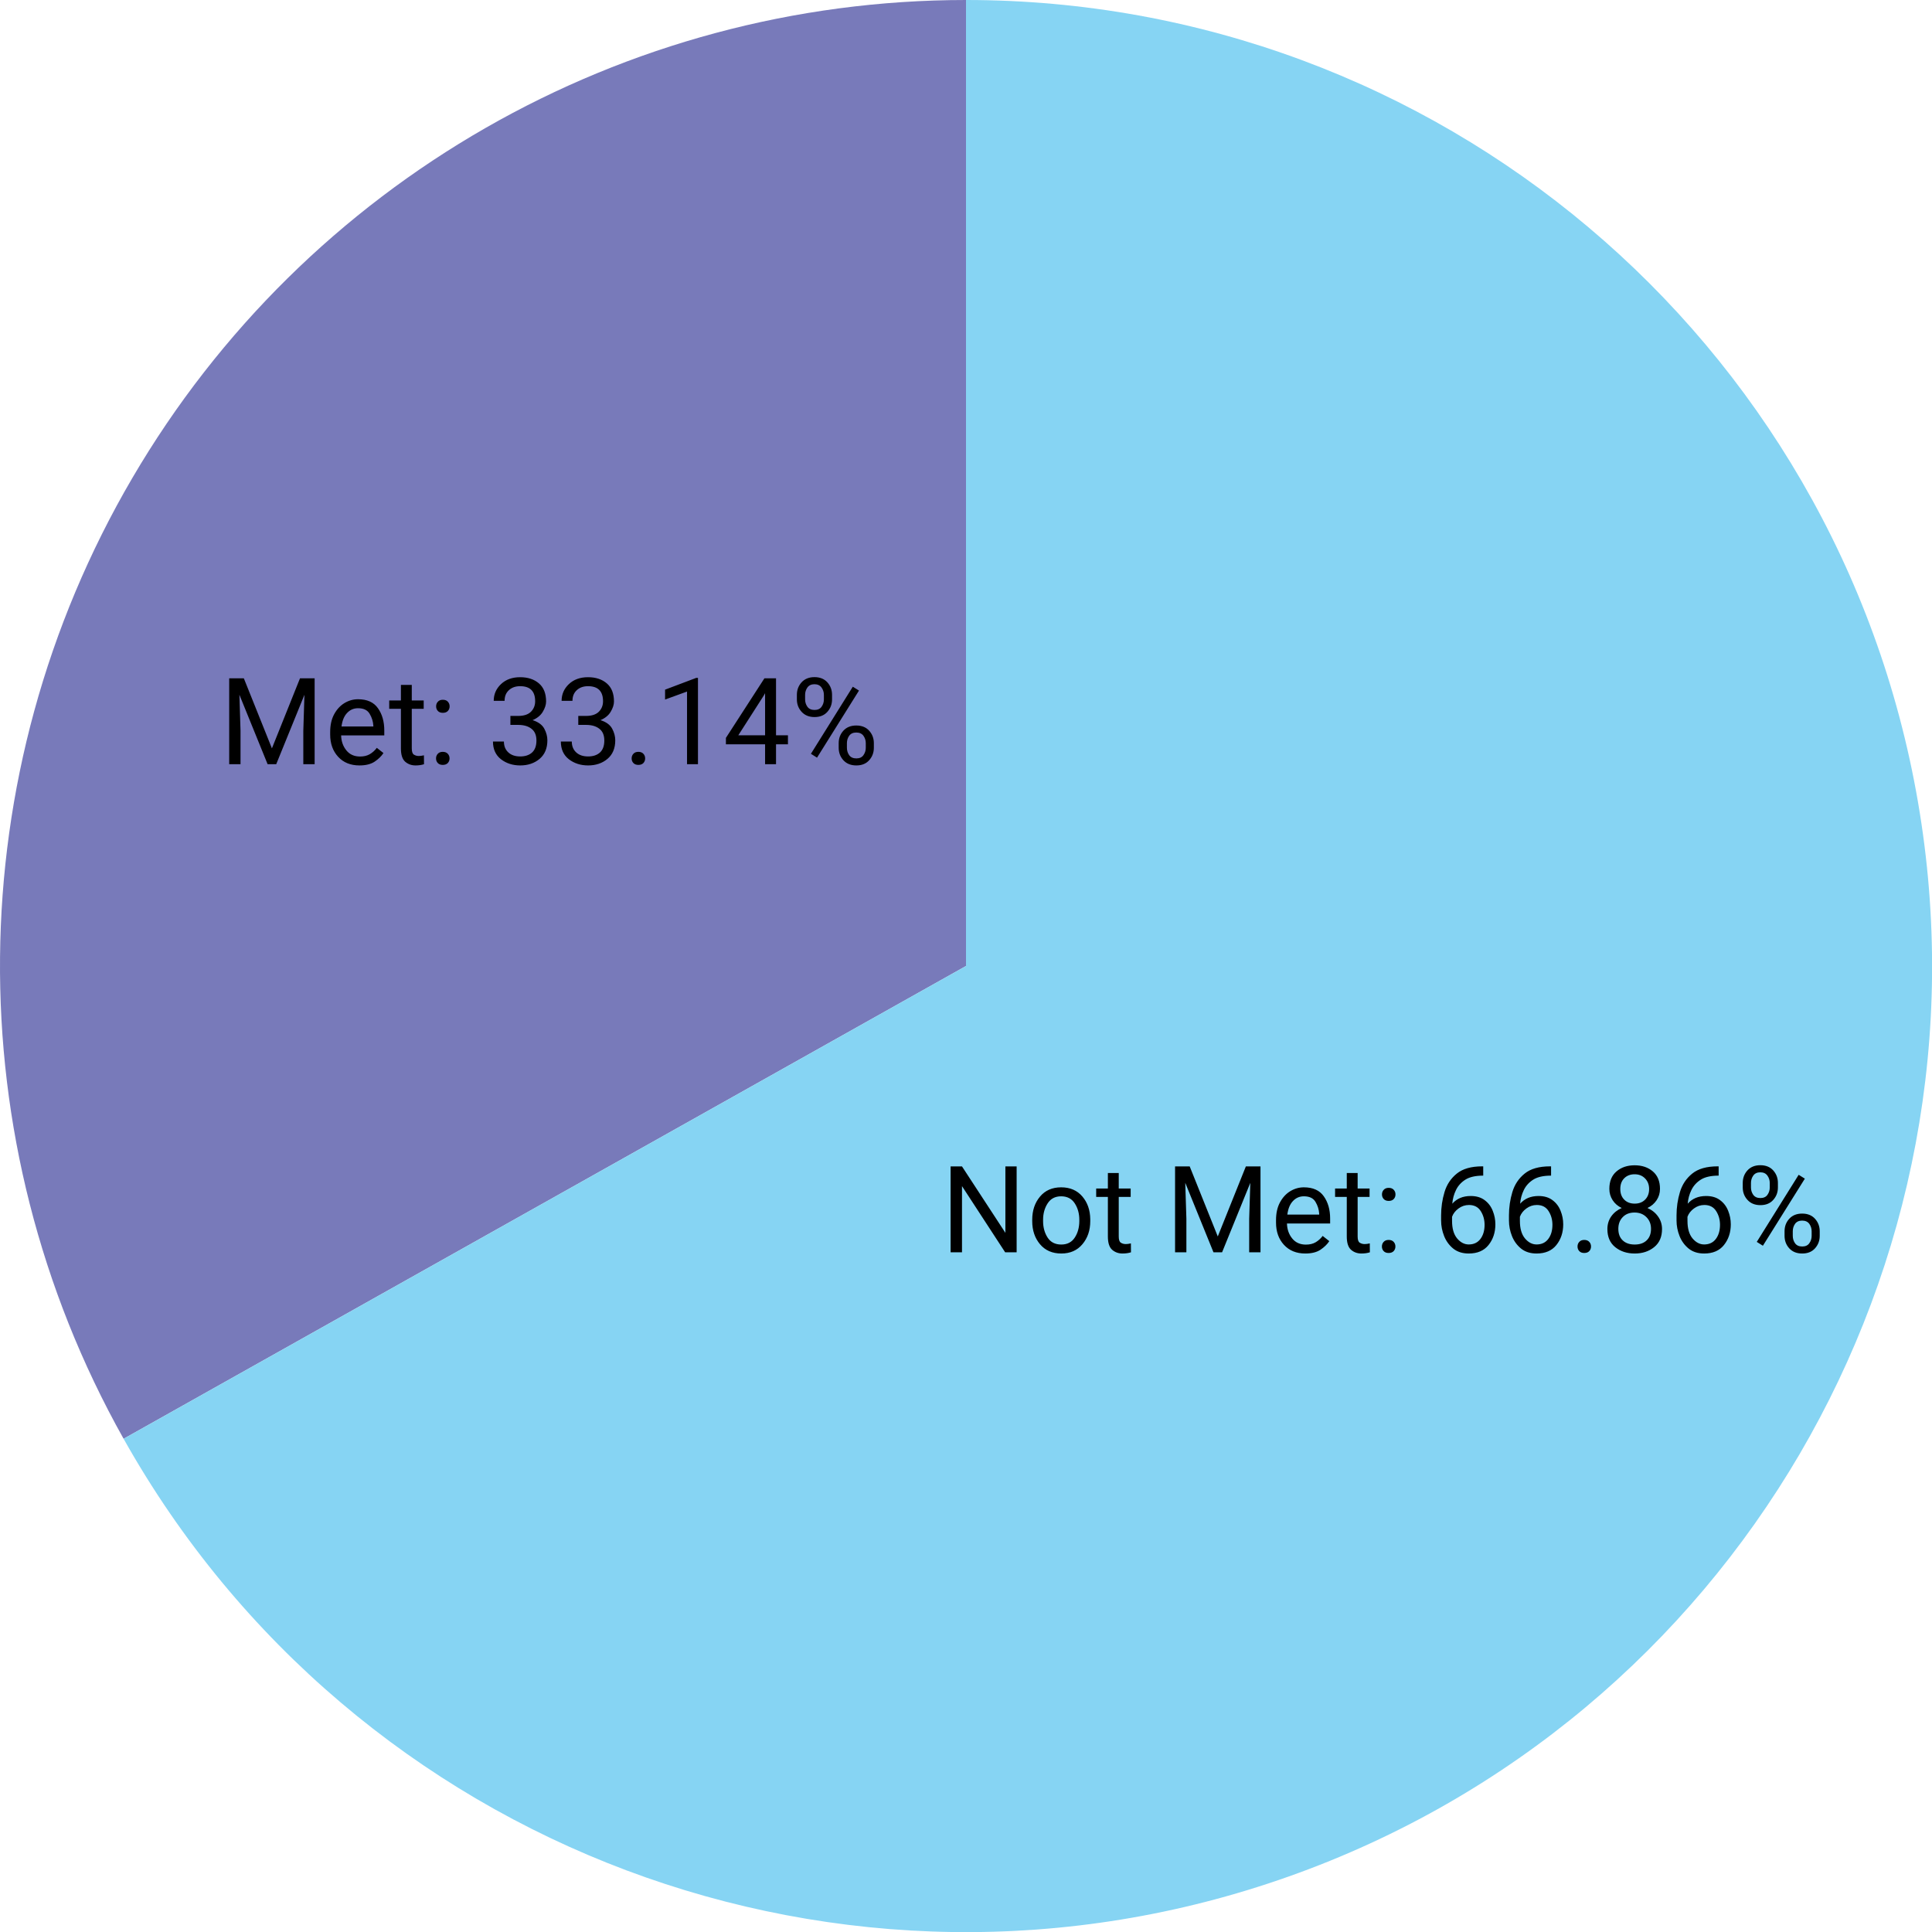
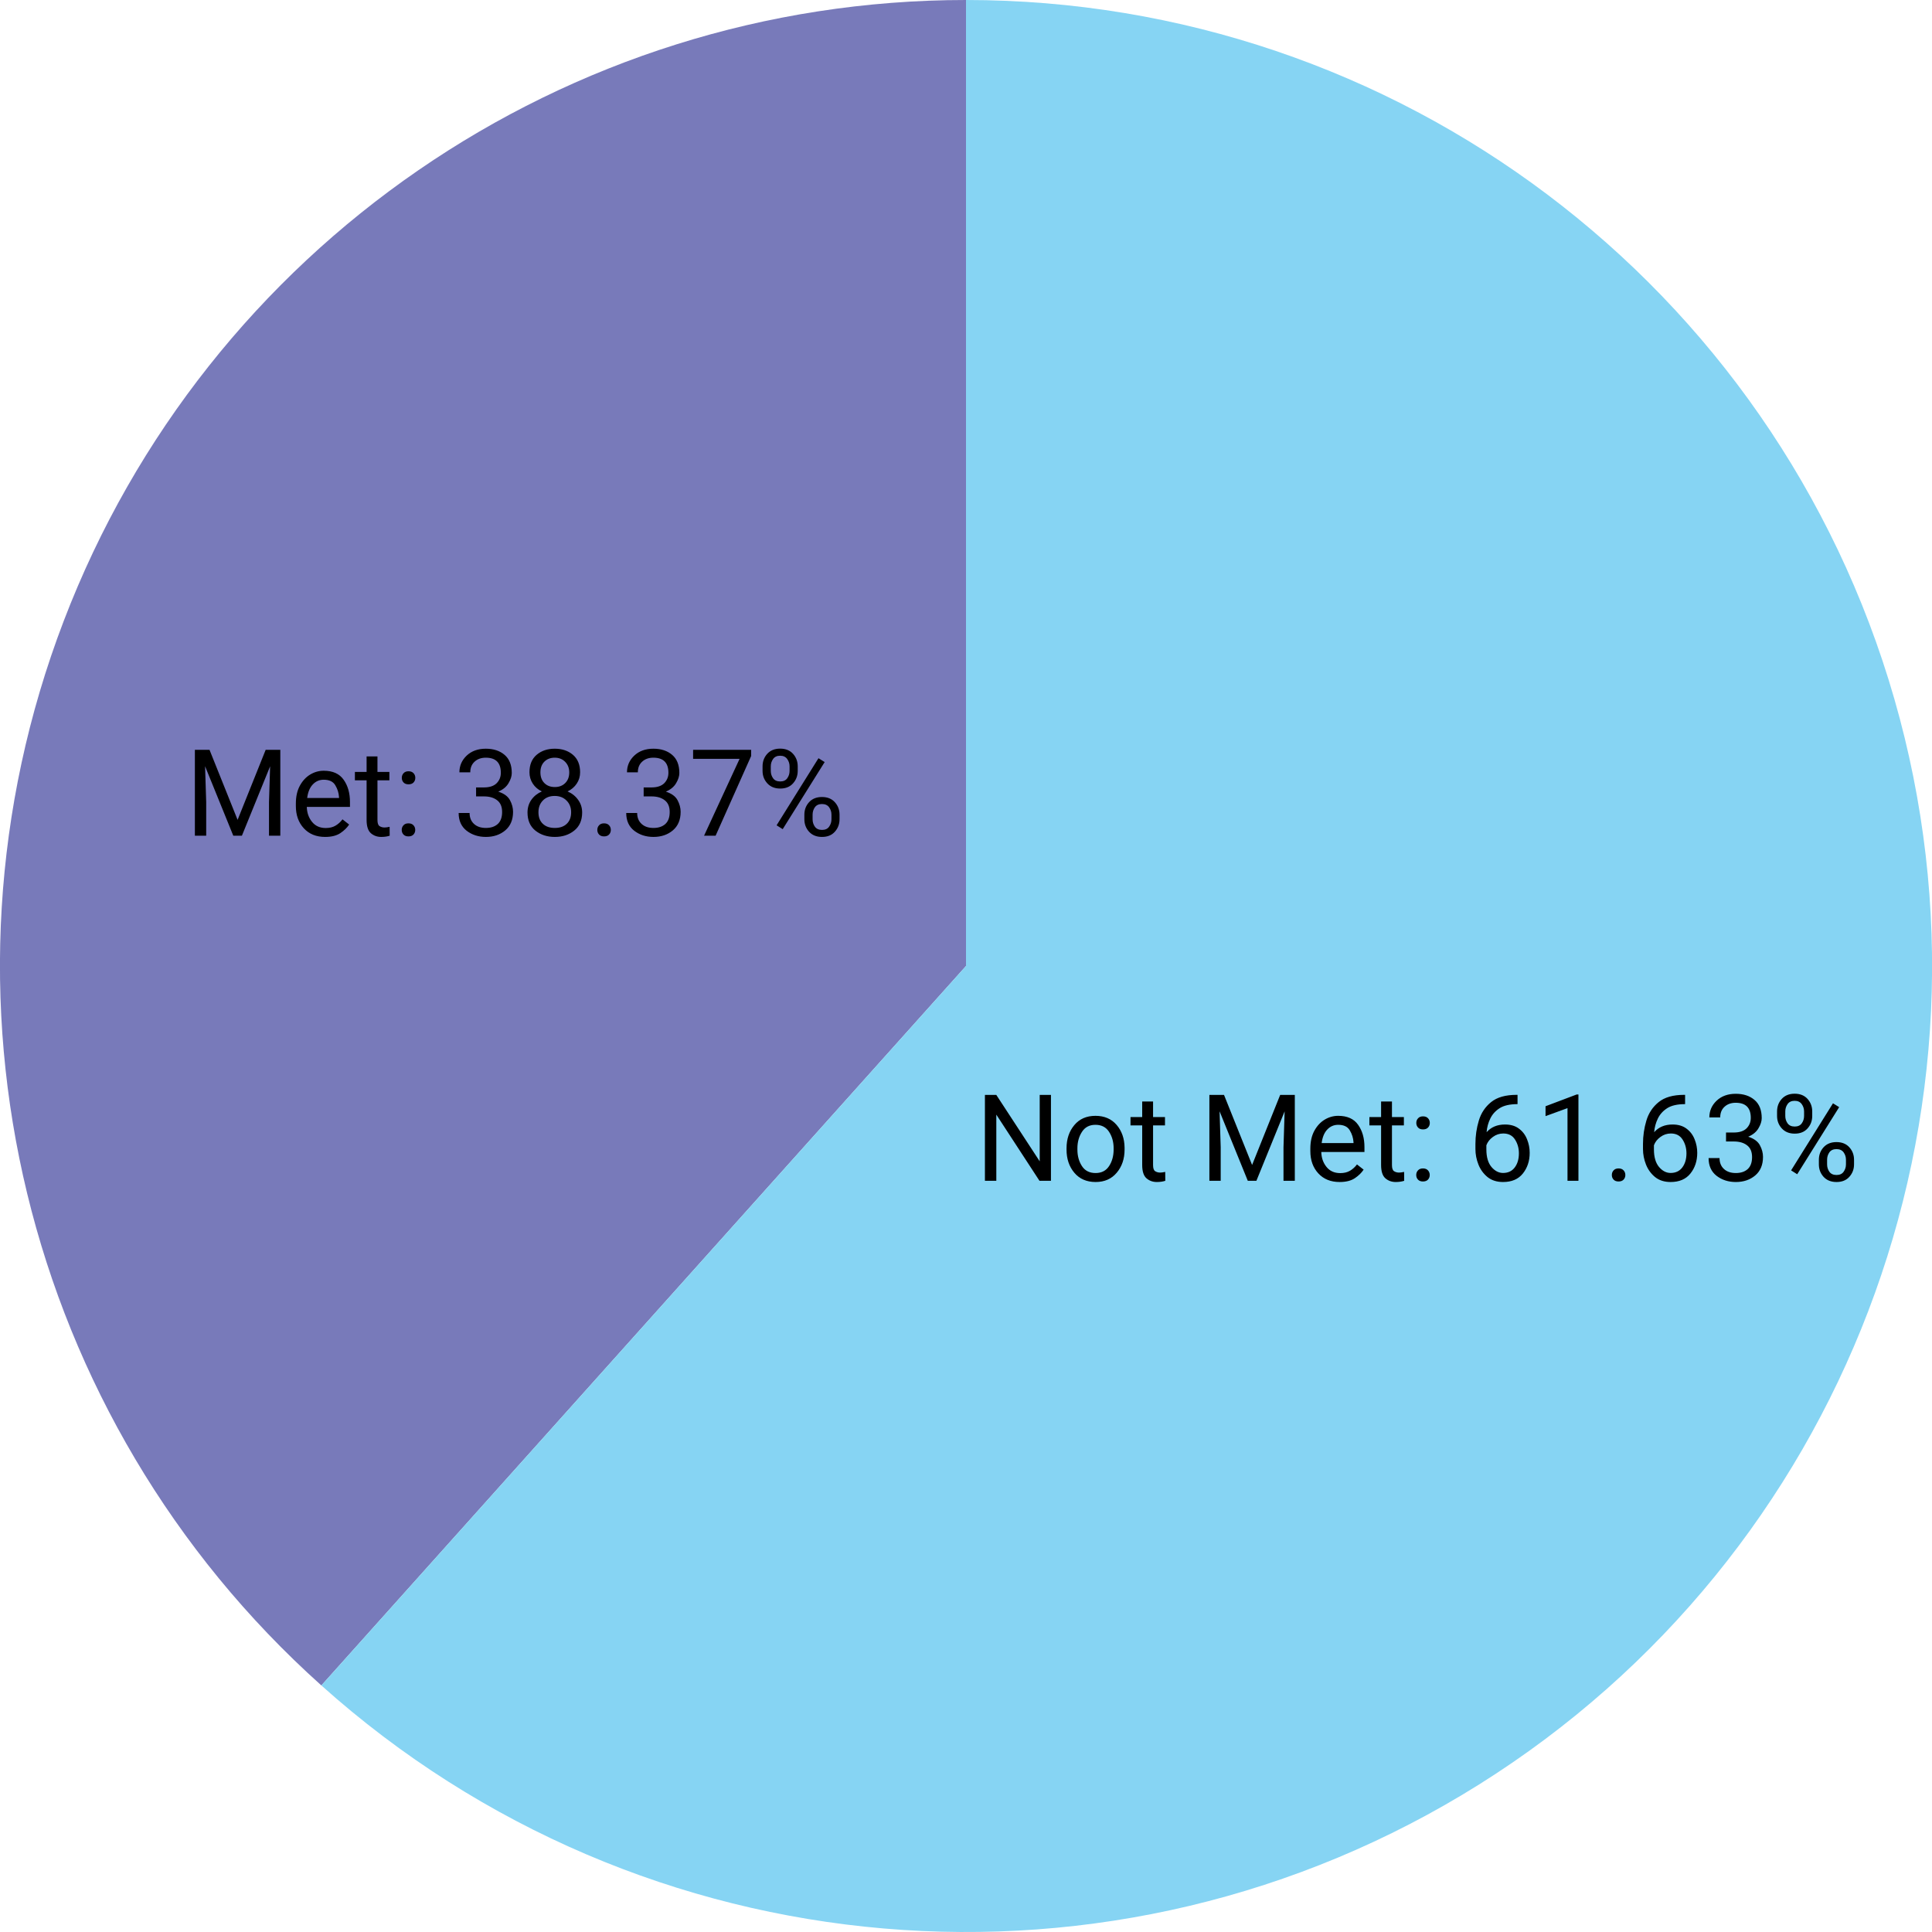
<svg xmlns="http://www.w3.org/2000/svg" width="400" height="400">
  <g transform="translate(200, 200)">
    <g class="arc">
-       <path d="M-174.41,97.884A200,200,0,0,1,0,-200L0,0Z" style="fill: #787ABA;" />
-       <text transform="translate(-86.29652,-50.52634)" dy=".35em" style="text-anchor: middle; font-size: 25px; font-family: Roboto, sans-serif;">Met: 33.14%</text>
+       <path d="M-133.464,148.954A200,200,0,0,1,0,-200L0,0Z" style="fill: #787ABA;" />
+       <text transform="translate(-93.40161,-35.72309)" dy=".35em" style="text-anchor: middle; font-size: 25px; font-family: Roboto, sans-serif;">Met: 38.37%</text>
    </g>
    <g class="arc">
-       <path d="M0,-200A200,200,0,1,1,-174.41,97.884L0,0Z" style="fill: #86D4F3;" />
-       <text transform="translate(86.29652,50.52634)" dy=".35em" style="text-anchor: middle; font-size: 25px; font-family: Roboto, sans-serif;">Not Met: 66.86%</text>
+       <path d="M0,-200A200,200,0,1,1,-133.464,148.954L0,0Z" style="fill: #86D4F3;" />
+       <text transform="translate(93.40161,35.72309)" dy=".35em" style="text-anchor: middle; font-size: 25px; font-family: Roboto, sans-serif;">Not Met: 61.63%</text>
    </g>
  </g>
</svg>
